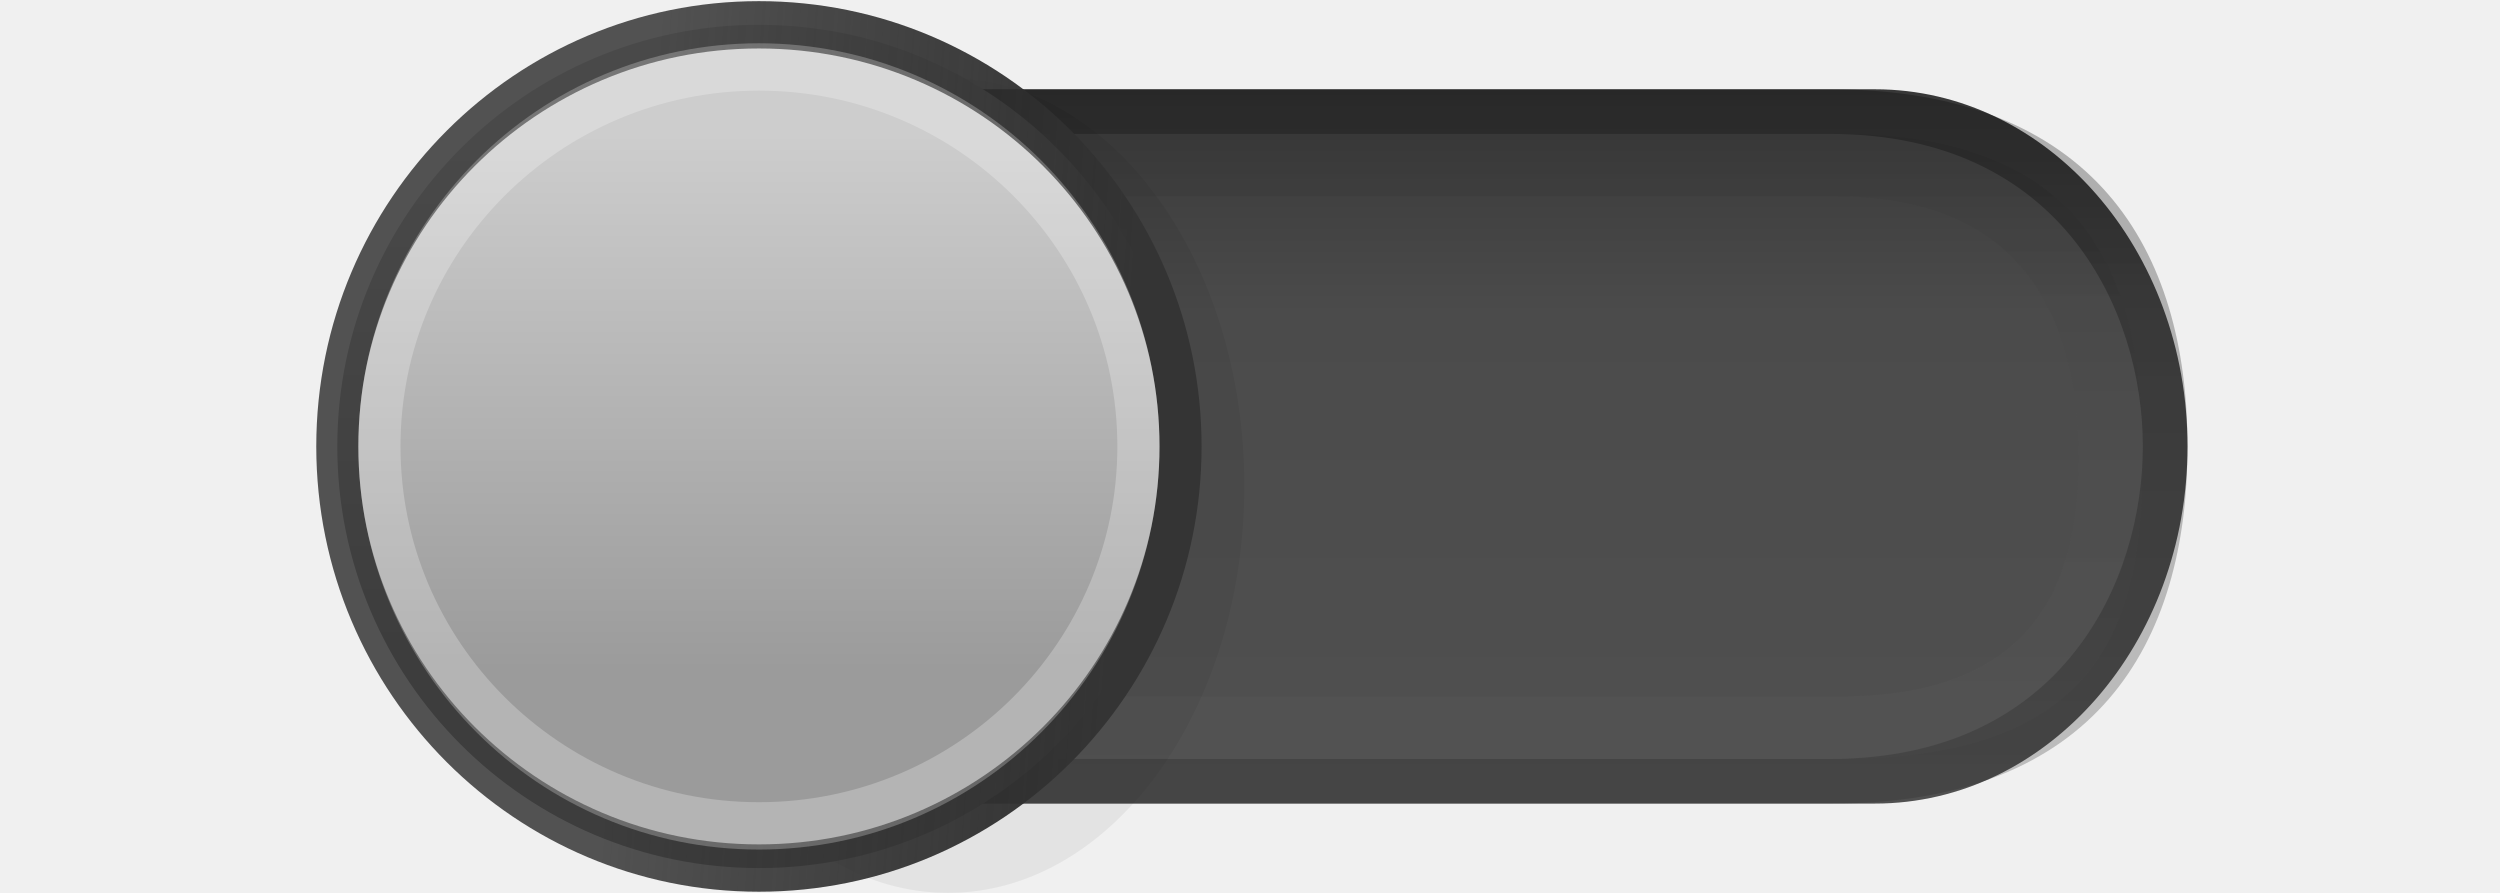
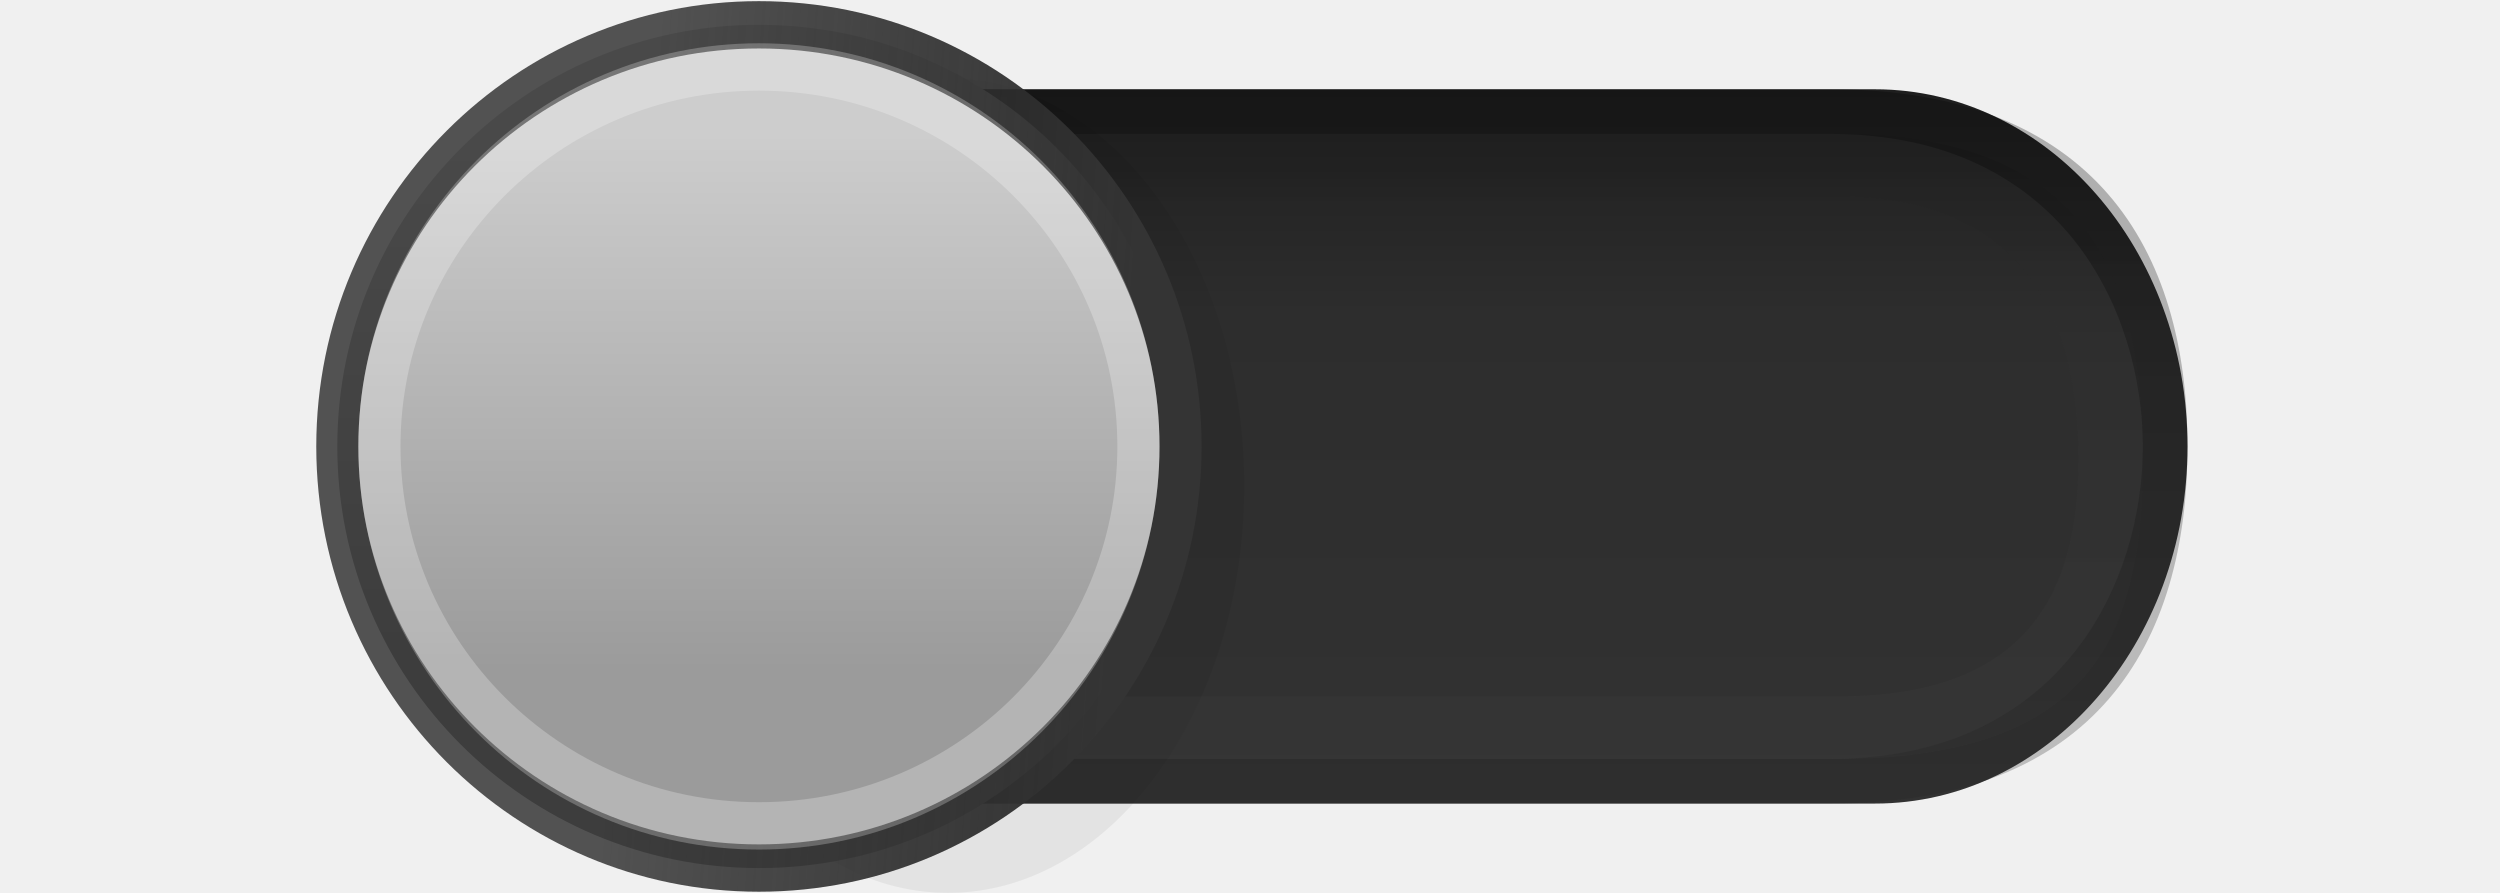
<svg xmlns="http://www.w3.org/2000/svg" xmlns:xlink="http://www.w3.org/1999/xlink" width="56" height="20" id="svg2" version="1.1">
  <defs id="defs4">
    <linearGradient id="linearGradient3803">
      <stop style="stop-color:#202020;stop-opacity:0.553;" offset="0" id="stop3805" />
      <stop style="stop-color:#484848;stop-opacity:0.125;" offset="1" id="stop3807" />
    </linearGradient>
    <linearGradient id="linearGradient3795">
      <stop style="stop-color:#000000;stop-opacity:1;" offset="0" id="stop3797" />
      <stop style="stop-color:#000000;stop-opacity:1;" offset="1" id="stop3799" />
    </linearGradient>
    <linearGradient id="linearGradient3833">
      <stop style="stop-color:#0f0f0f;stop-opacity:1;" offset="0" id="stop3835" />
      <stop style="stop-color:#c7c7c7;stop-opacity:0.545;" offset="1" id="stop3837" />
    </linearGradient>
    <linearGradient id="linearGradient3809">
      <stop style="stop-color:#969696;stop-opacity:1;" offset="0" id="stop3811" />
      <stop style="stop-color:#aaaaaa;stop-opacity:1;" offset="1" id="stop3813" />
    </linearGradient>
    <linearGradient id="linearGradient3786">
      <stop style="stop-color:#1c1c1c;stop-opacity:0.745;" offset="0" id="stop3788" />
      <stop style="stop-color:#343434;stop-opacity:1;" offset="1" id="stop3790" />
    </linearGradient>
    <linearGradient id="linearGradient3772">
      <stop style="stop-color:#000000;stop-opacity:0.361;" offset="0" id="stop3774" />
      <stop style="stop-color:#000000;stop-opacity:0.224;" offset="1" id="stop3776" />
    </linearGradient>
    <linearGradient id="linearGradient3763">
      <stop style="stop-color:#000000;stop-opacity:1;" offset="0" id="stop3765" />
      <stop style="stop-color:#000000;stop-opacity:1;" offset="1" id="stop3767" />
    </linearGradient>
    <linearGradient id="linearGradient3769">
      <stop style="stop-color:#cdcdcd;stop-opacity:1;" offset="0" id="stop3771" />
      <stop style="stop-color:#9b9b9b;stop-opacity:1;" offset="1" id="stop3773" />
    </linearGradient>
    <linearGradient id="linearGradient3759">
-       <stop style="stop-color:#505050;stop-opacity:1;" offset="0" id="stop3761" />
-       <stop id="stop3801" offset="0.687" style="stop-color:#4b4b4b;stop-opacity:1;" />
-       <stop style="stop-color:#373737;stop-opacity:1;" offset="1" id="stop3763" />
+       <stop style="stop-color:#323232;stop-opacity:1;" offset="0" id="stop3761" />
+       <stop id="stop3801" offset="0.687" style="stop-color:#2d2d2d;stop-opacity:1;" />
+       <stop style="stop-color:#1e1e1e;stop-opacity:1;" offset="1" id="stop3763" />
    </linearGradient>
    <linearGradient xlink:href="#linearGradient3759" id="linearGradient3765" x1="25" y1="1033.362" x2="25" y2="1051.362" gradientUnits="userSpaceOnUse" gradientTransform="matrix(0.7592592,0,0,0.8888888,7.240741,-1968.906)" />
    <linearGradient y2="26" x2="35" y1="3" x1="35" gradientTransform="matrix(1.8,0,0,1.125,-33.2,1029.987)" gradientUnits="userSpaceOnUse" id="linearGradient3967" xlink:href="#linearGradient4071-3-6" />
    <linearGradient id="linearGradient4071-3-6">
      <stop style="stop-color:#000000;stop-opacity:0.275;" offset="0" id="stop4073-8-9" />
      <stop style="stop-color:#ffffff;stop-opacity:0.093;" offset="1" id="stop4075-4-4" />
    </linearGradient>
    <linearGradient y2="26" x2="35" y1="3" x1="35" gradientTransform="matrix(1.3,0,0,0.875,-15.7,1033.017)" gradientUnits="userSpaceOnUse" id="linearGradient3895" xlink:href="#linearGradient4071-3-6" />
    <linearGradient y2="38" x2="35" y1="3" x1="35" gradientTransform="matrix(1.8,0,0,1.125,-33.2,1029.987)" gradientUnits="userSpaceOnUse" id="linearGradient3950" xlink:href="#linearGradient4071-3" />
    <linearGradient id="linearGradient4071-3">
      <stop style="stop-color:#000000;stop-opacity:0.592;" offset="0" id="stop4073-8" />
      <stop style="stop-color:#242424;stop-opacity:0.549;" offset="1" id="stop4075-4" />
    </linearGradient>
    <linearGradient y2="19.16" x2="35.5" y1="6.114" x1="35.5" gradientTransform="matrix(1.333333,0,0,0.9964529,-17.33333,1031.27)" gradientUnits="userSpaceOnUse" id="linearGradient3912" xlink:href="#linearGradient4071-3" />
    <linearGradient xlink:href="#linearGradient3786" id="linearGradient3792" x1="43.071" y1="14.424" x2="48.312" y2="14.847" gradientUnits="userSpaceOnUse" />
    <linearGradient xlink:href="#linearGradient3769" id="linearGradient3802" x1="44.5" y1="11.035" x2="44.5" y2="16.118" gradientUnits="userSpaceOnUse" />
    <linearGradient xlink:href="#linearGradient3809" id="linearGradient3815" x1="54.254" y1="1.457" x2="54.254" y2="6.63" gradientUnits="userSpaceOnUse" />
    <linearGradient xlink:href="#linearGradient3803" id="linearGradient3810" x1="52.099" y1="0.594" x2="52.099" y2="7.492" gradientUnits="userSpaceOnUse" />
  </defs>
  <g id="layer1" transform="translate(0,-1032.362)">
    <rect style="fill:url(#linearGradient3765);fill-opacity:1;stroke:none" id="rect2989" width="41" height="16" x="8" y="-1050.362" rx="7" ry="8" transform="scale(1,-1)" />
    <path transform="matrix(1.474667,0,0,2.2805,-44.38667,1011.313)" d="m 49,14 c 0,2.209 -2.015,4 -4.5,4 -2.485,0 -4.5,-1.791 -4.5,-4 0,-2.209 2.015,-4 4.5,-4 2.485,0 4.5,1.791 4.5,4 z" id="path3791" style="fill:#000000;fill-opacity:0.055;stroke:none" />
    <path style="opacity:0.2;color:#000000;fill:url(#linearGradient3895);fill-opacity:1;fill-rule:nonzero;stroke:none;stroke-width:2;marker:none;visibility:visible;display:inline;overflow:visible;enable-background:accumulate" d="m 15.825,1035.362 c -5.762,0 -6.825,3.402 -6.825,7.28 0,3.878 1.063,6.72 6.825,6.72 l 25.35,0 c 5.762,0 6.825,-2.842 6.825,-6.72 0,-3.878 -1.063,-7.28 -6.825,-7.28 z m 0,1.4 25.35,0 c 4.319,0 5.381,2.973 5.381,5.88 0,2.907 -1.061,5.32 -5.381,5.32 l -25.35,0 c -4.319,0 -5.381,-2.413 -5.381,-5.32 0,-2.907 1.061,-5.88 5.381,-5.88 z" id="rect4950" />
    <path style="opacity:0.454;color:#000000;fill:url(#linearGradient3912);fill-opacity:1;fill-rule:nonzero;stroke:none;stroke-width:2;marker:none;visibility:visible;display:inline;overflow:visible;enable-background:accumulate" d="m 16,1034.362 c -5,0 -8,3.584 -8,8 0,4.416 3,8 6.957,8 l 26.087,0 c 5.909,0 7.957,-3.584 7.957,-8 0,-4.416 -2.091,-8 -8,-8 z m 14,1 11,0 c 5.213,0 7,4 7,7 0,3 -1.787,7 -7,7 l -26,0 c -4,0 -6,-4 -6,-7 0,-3 2,-7 7,-7 z" id="rect4944" />
    <path style="fill:url(#linearGradient3802);fill-opacity:1;stroke:url(#linearGradient3792);stroke-width:0.449;stroke-linecap:square;stroke-miterlimit:4;stroke-opacity:1;stroke-dasharray:none" id="path3767" d="m 49,14 c 0,2.209 -2.015,4 -4.5,4 -2.485,0 -4.5,-1.791 -4.5,-4 0,-2.209 2.015,-4 4.5,-4 2.485,0 4.5,1.791 4.5,4 z" transform="matrix(2.098744,0,0,2.361087,-76.39412,1009.307)" />
    <path transform="matrix(1.88887,0,0,2.124978,-67.0547,1012.612)" d="m 49,14 c 0,2.209 -2.015,4 -4.5,4 -2.485,0 -4.5,-1.791 -4.5,-4 0,-2.209 2.015,-4 4.5,-4 2.485,0 4.5,1.791 4.5,4 z" id="path3764" style="fill:none;stroke:#ffffff;stroke-width:0.499;stroke-linecap:square;stroke-miterlimit:4;stroke-opacity:0.248;stroke-dasharray:none" />
  </g>
</svg>
